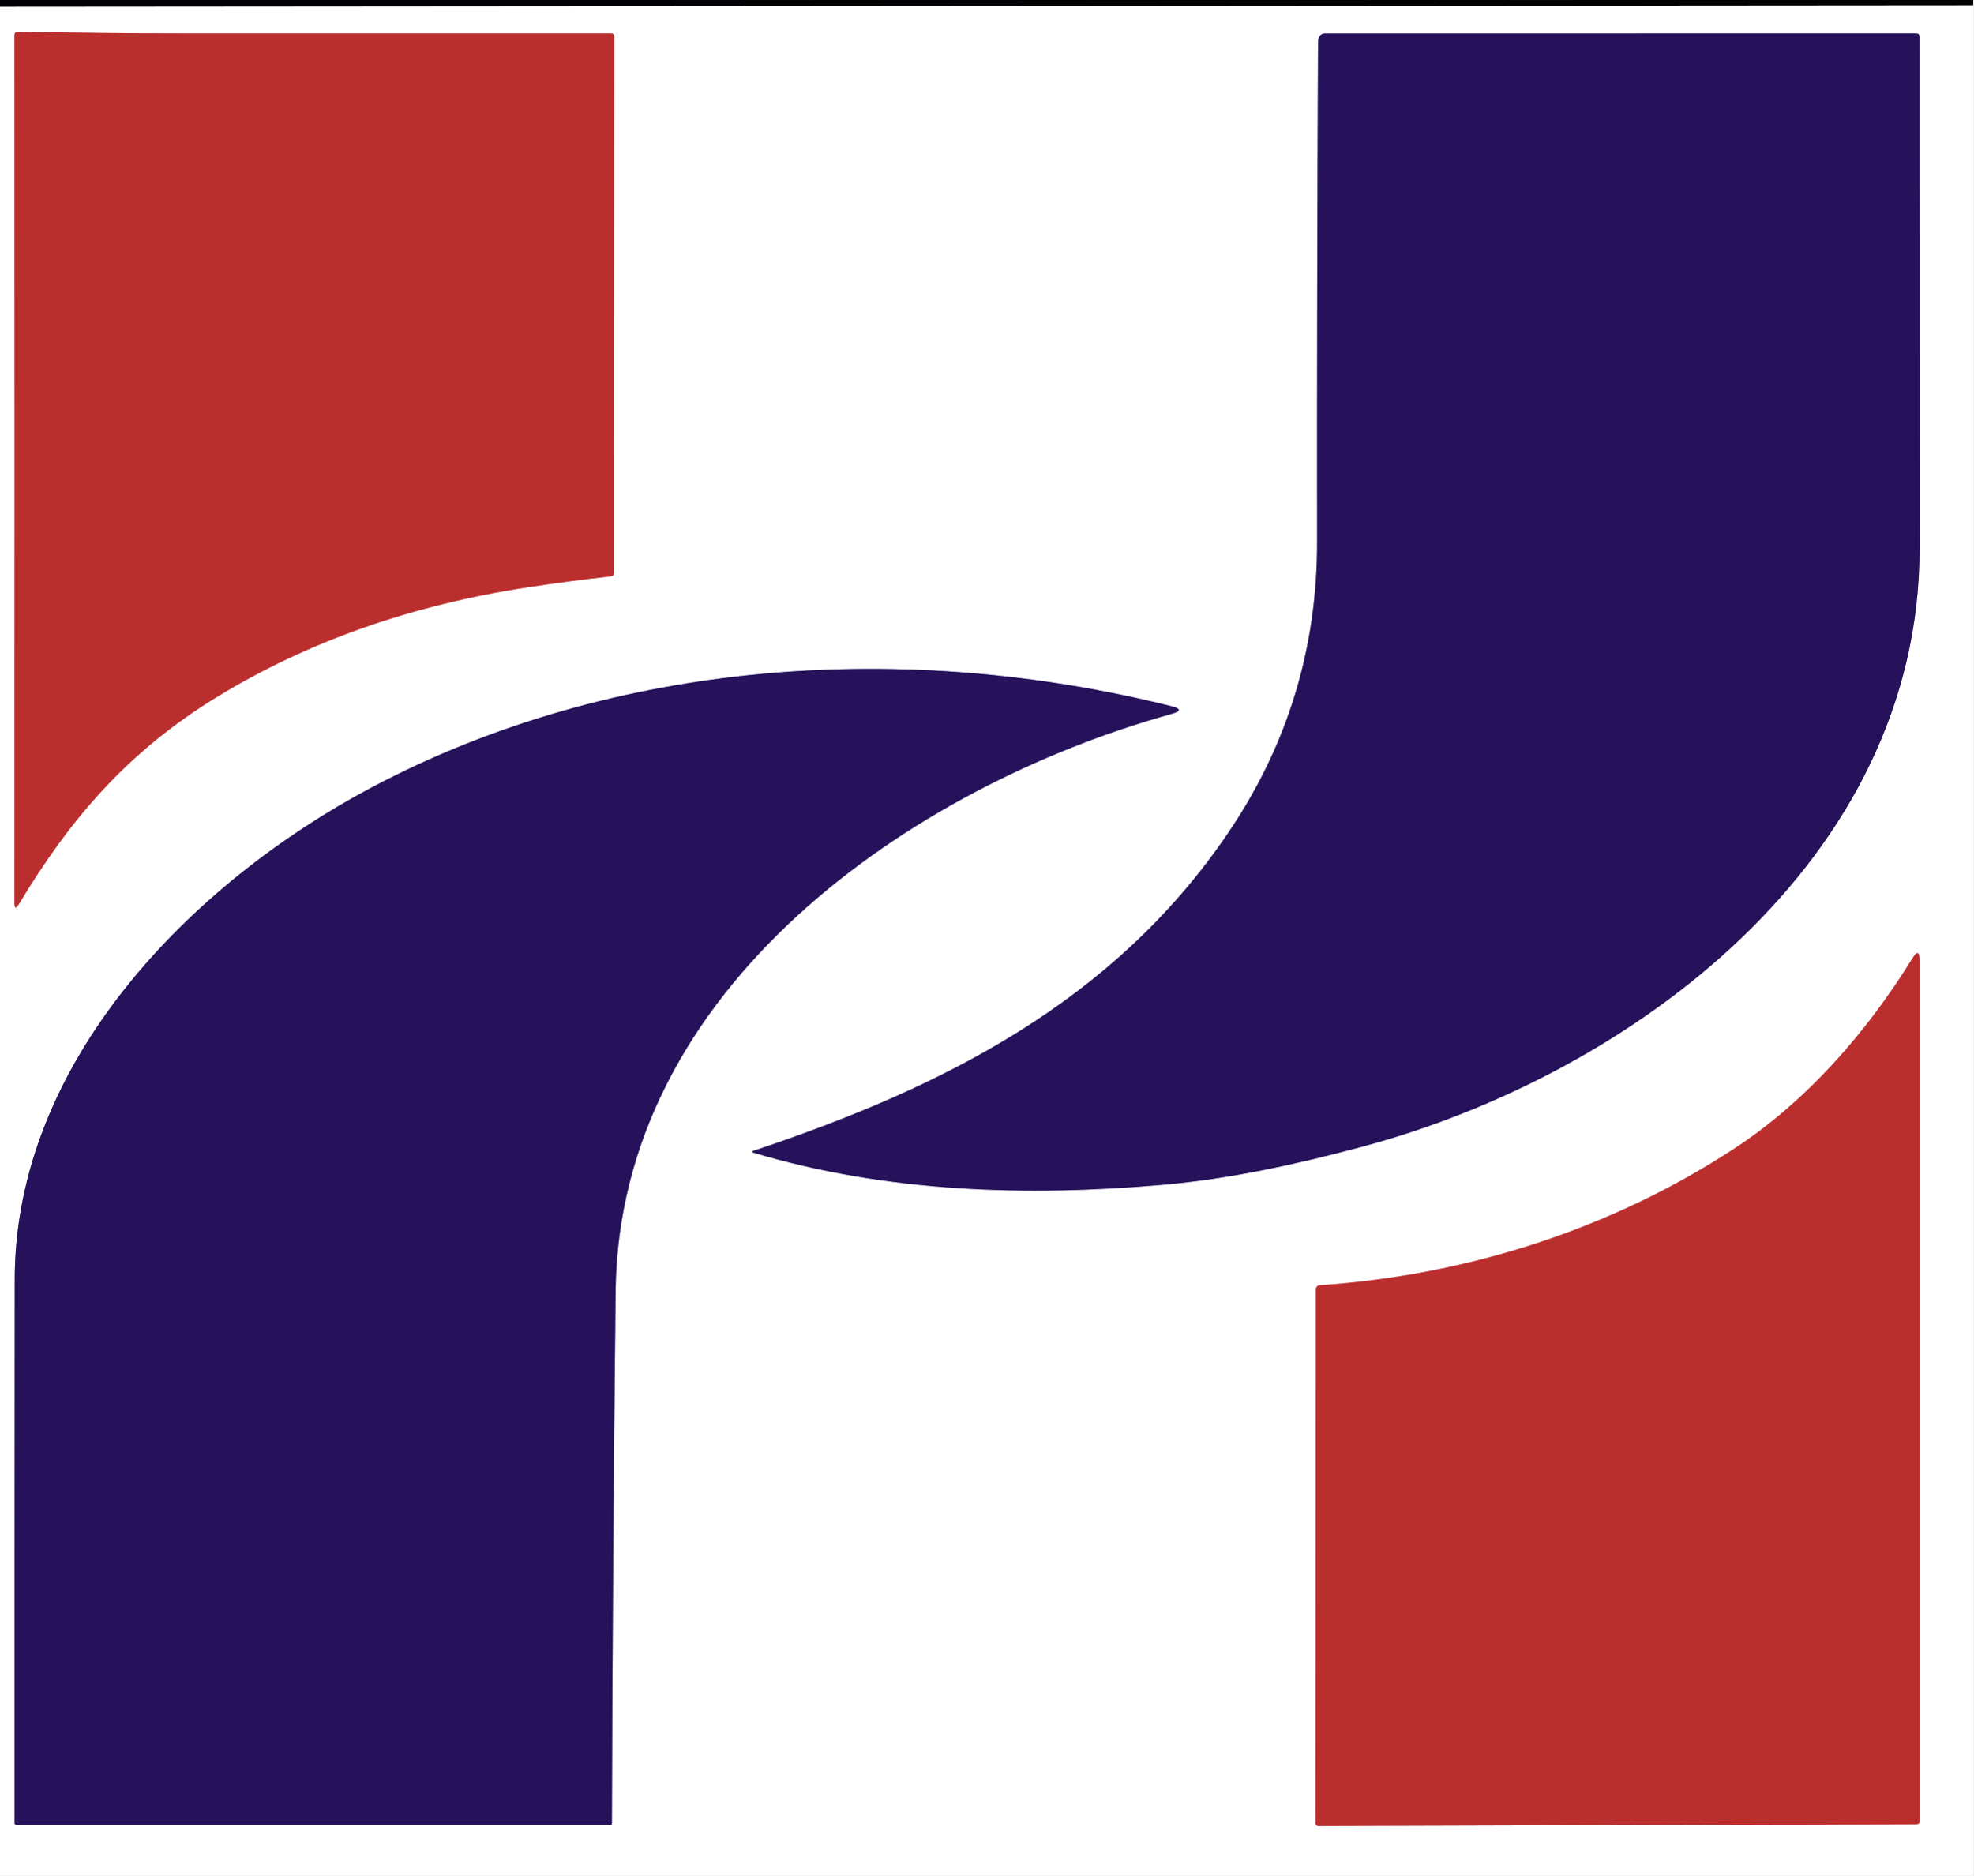
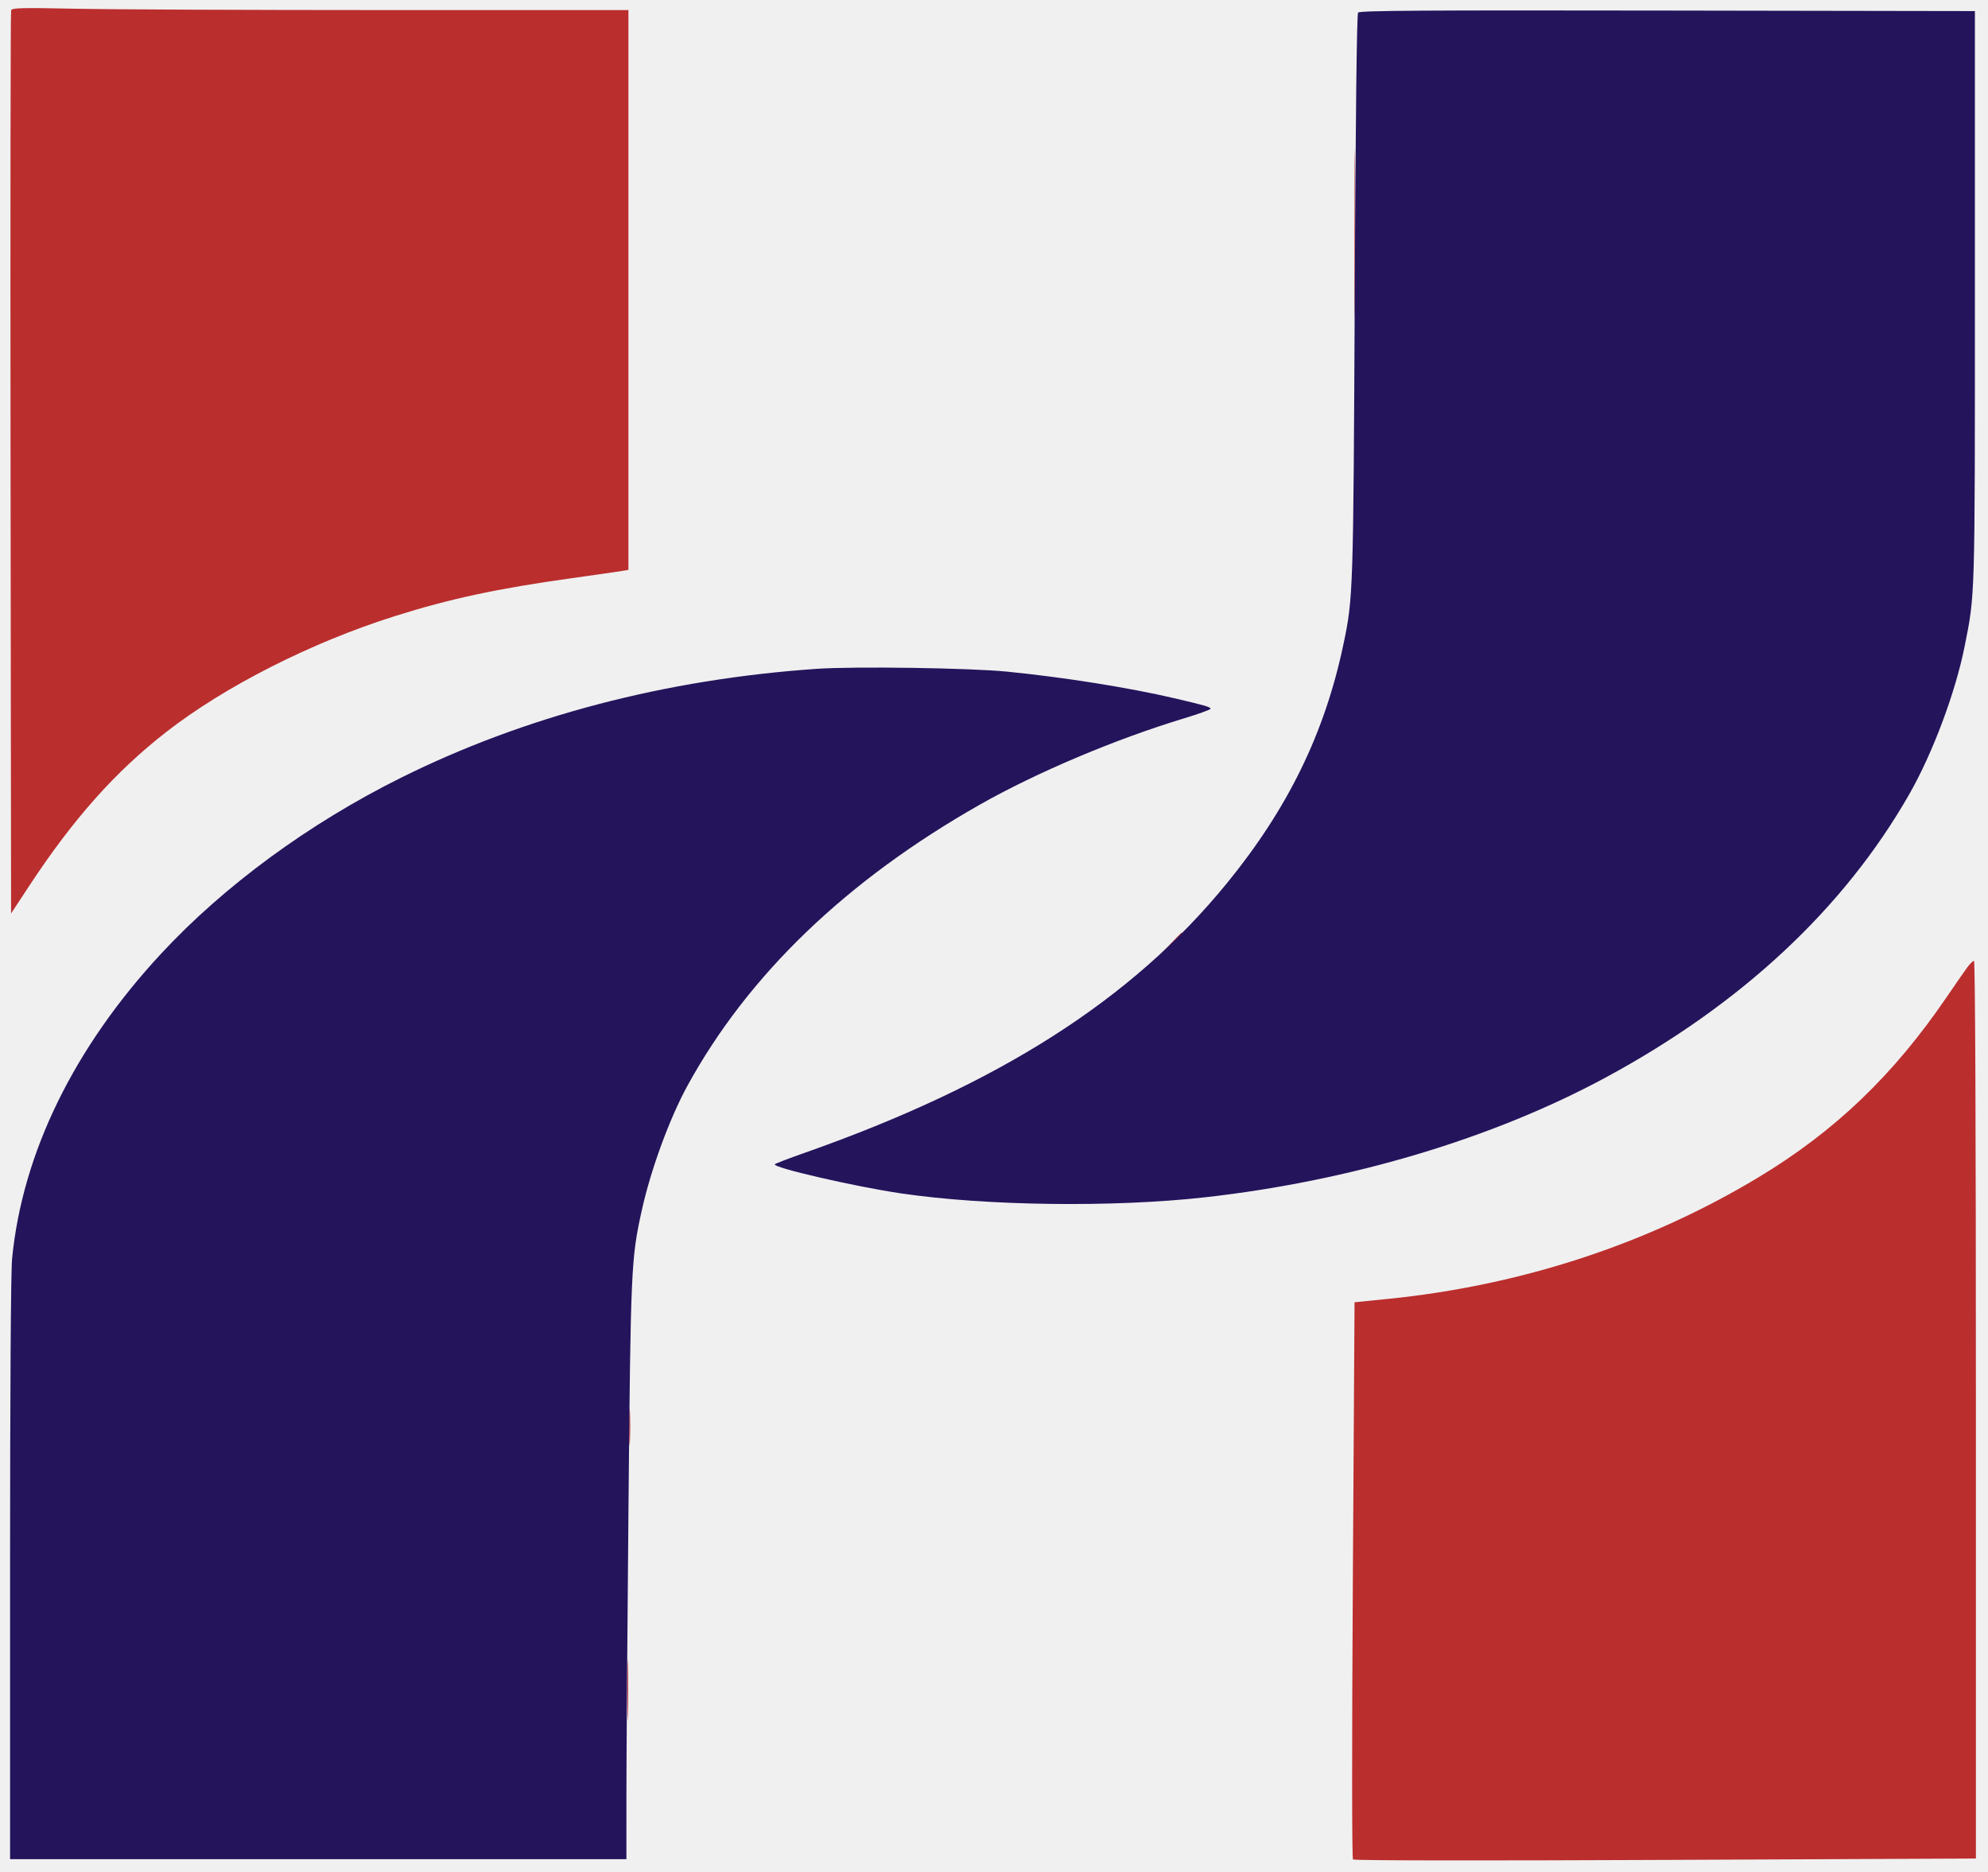
- <svg xmlns="http://www.w3.org/2000/svg" version="1.1" viewBox="0.00 0.00 303.00 288.00">
-   <g stroke-width="2.00" fill="none" stroke-linecap="butt">
-     <path stroke="#818182" vector-effect="non-scaling-stroke" d="   M 303.00 0.81   L 0.00 1.04" />
-     <path stroke="#dd9797" vector-effect="non-scaling-stroke" d="   M 29.00 5.13   Q 15.77 5.13 2.65 4.86   Q 2.45 4.86 2.31 5.08   Q 2.22 5.21 2.22 5.45   Q 2.25 71.97 2.22 138.67   Q 2.22 139.96 2.89 138.85   C 10.67 125.91 19.53 115.45 33.29 107.04   Q 54.15 94.28 81.15 90.17   Q 87.38 89.22 93.82 88.50   Q 94.29 88.45 94.29 87.97   L 94.32 5.60   Q 94.32 5.13 93.85 5.13   L 29.00 5.13" />
-     <path stroke="#9389ad" vector-effect="non-scaling-stroke" d="   M 202.57 5.70   Q 202.40 6.06 202.40 6.50   Q 202.21 44.87 202.25 83.25   Q 202.28 107.72 188.63 127.86   C 170.99 153.89 144.73 167.03 115.77 176.71   Q 115.24 176.88 115.78 177.04   C 136.07 183.09 157.56 183.78 178.53 181.95   C 188.83 181.05 198.95 178.83 208.98 176.15   C 250.38 165.13 294.77 132.21 294.76 84.25   Q 294.75 44.99 294.74 5.64   Q 294.74 5.13 294.24 5.13   L 203.46 5.14   Q 202.84 5.14 202.57 5.70" />
-     <path stroke="#9389ad" vector-effect="non-scaling-stroke" d="   M 94.53 198.25   C 95.04 151.72 139.84 120.77 179.90 109.63   Q 182.13 109.01 179.88 108.45   C 139.25 98.30 94.42 101.13 57.04 120.94   C 29.31 135.64 2.28 163.16 2.26 196.50   Q 2.23 238.27 2.24 279.96   Q 2.24 280.23 2.51 280.23   L 93.73 280.23   Q 93.96 280.23 93.96 280.00   Q 94.08 239.15 94.53 198.25" />
-     <path stroke="#dd9797" vector-effect="non-scaling-stroke" d="   M 266.26 176.43   C 247.26 188.84 225.17 195.85 202.62 197.38   A 0.60 0.60 0.0 0 0 202.06 197.98   L 202.01 279.97   Q 202.01 280.43 202.47 280.43   L 294.30 280.15   Q 294.75 280.15 294.75 279.70   L 294.75 147.47   Q 294.75 145.42 293.67 147.17   C 286.73 158.42 277.47 169.11 266.26 176.43" />
-   </g>
-   <path fill="#020204" d="   M 0.00 0.00   L 303.00 0.00   L 303.00 0.81   L 0.00 1.04   L 0.00 0.00   Z" />
-   <path fill="#ffffff" d="   M 303.00 0.81   L 303.00 288.00   L 0.00 288.00   L 0.00 1.04   L 303.00 0.81   Z   M 29.00 5.13   Q 15.77 5.13 2.65 4.86   Q 2.45 4.86 2.31 5.08   Q 2.22 5.21 2.22 5.45   Q 2.25 71.97 2.22 138.67   Q 2.22 139.96 2.89 138.85   C 10.67 125.91 19.53 115.45 33.29 107.04   Q 54.15 94.28 81.15 90.17   Q 87.38 89.22 93.82 88.50   Q 94.29 88.45 94.29 87.97   L 94.32 5.60   Q 94.32 5.13 93.85 5.13   L 29.00 5.13   Z   M 202.57 5.70   Q 202.40 6.06 202.40 6.50   Q 202.21 44.87 202.25 83.25   Q 202.28 107.72 188.63 127.86   C 170.99 153.89 144.73 167.03 115.77 176.71   Q 115.24 176.88 115.78 177.04   C 136.07 183.09 157.56 183.78 178.53 181.95   C 188.83 181.05 198.95 178.83 208.98 176.15   C 250.38 165.13 294.77 132.21 294.76 84.25   Q 294.75 44.99 294.74 5.64   Q 294.74 5.13 294.24 5.13   L 203.46 5.14   Q 202.84 5.14 202.57 5.70   Z   M 94.53 198.25   C 95.04 151.72 139.84 120.77 179.90 109.63   Q 182.13 109.01 179.88 108.45   C 139.25 98.30 94.42 101.13 57.04 120.94   C 29.31 135.64 2.28 163.16 2.26 196.50   Q 2.23 238.27 2.24 279.96   Q 2.24 280.23 2.51 280.23   L 93.73 280.23   Q 93.96 280.23 93.96 280.00   Q 94.08 239.15 94.53 198.25   Z   M 266.26 176.43   C 247.26 188.84 225.17 195.85 202.62 197.38   A 0.60 0.60 0.0 0 0 202.06 197.98   L 202.01 279.97   Q 202.01 280.43 202.47 280.43   L 294.30 280.15   Q 294.75 280.15 294.75 279.70   L 294.75 147.47   Q 294.75 145.42 293.67 147.17   C 286.73 158.42 277.47 169.11 266.26 176.43   Z" />
-   <path fill="#bb2e2e" d="   M 29.00 5.13   L 93.85 5.13   Q 94.32 5.13 94.32 5.60   L 94.29 87.97   Q 94.29 88.45 93.82 88.50   Q 87.38 89.22 81.15 90.17   Q 54.15 94.28 33.29 107.04   C 19.53 115.45 10.67 125.91 2.89 138.85   Q 2.22 139.96 2.22 138.67   Q 2.25 71.97 2.22 5.45   Q 2.22 5.21 2.31 5.08   Q 2.45 4.86 2.65 4.86   Q 15.77 5.13 29.00 5.13   Z" />
-   <path fill="#26125b" d="   M 202.57 5.70   Q 202.84 5.14 203.46 5.14   L 294.24 5.13   Q 294.74 5.13 294.74 5.64   Q 294.75 44.99 294.76 84.25   C 294.77 132.21 250.38 165.13 208.98 176.15   C 198.95 178.83 188.83 181.05 178.53 181.95   C 157.56 183.78 136.07 183.09 115.78 177.04   Q 115.24 176.88 115.77 176.71   C 144.73 167.03 170.99 153.89 188.63 127.86   Q 202.28 107.72 202.25 83.25   Q 202.21 44.87 202.40 6.50   Q 202.40 6.06 202.57 5.70   Z" />
-   <path fill="#26125b" d="   M 179.90 109.63   C 139.84 120.77 95.04 151.72 94.53 198.25   Q 94.08 239.15 93.96 280.00   Q 93.96 280.23 93.73 280.23   L 2.51 280.23   Q 2.24 280.23 2.24 279.96   Q 2.23 238.27 2.26 196.50   C 2.28 163.16 29.31 135.64 57.04 120.94   C 94.42 101.13 139.25 98.30 179.88 108.45   Q 182.13 109.01 179.90 109.63   Z" />
-   <path fill="#bb2e2e" d="   M 202.62 197.38   C 225.17 195.85 247.26 188.84 266.26 176.43   C 277.47 169.11 286.73 158.42 293.67 147.17   Q 294.75 145.42 294.75 147.47   L 294.75 279.70   Q 294.75 280.15 294.30 280.15   L 202.47 280.43   Q 202.01 280.43 202.01 279.97   L 202.06 197.98   A 0.60 0.60 0.0 0 1 202.62 197.38   Z" />
+ <svg xmlns="http://www.w3.org/2000/svg" width="987" height="929" viewBox="0 0 987 929" version="1.1">
+   <path d="M 5.524 5.089 C 5.229 5.865, 5.103 107.075, 5.244 230 L 5.500 453.500 14.371 440 C 36.305 406.621, 57.197 383.139, 82.500 363.426 C 111.666 340.704, 154.608 318.932, 196 305.882 C 223.445 297.229, 247.015 292.176, 284 287.017 C 295.825 285.368, 306.962 283.769, 308.750 283.464 L 312 282.909 312 143.955 L 312 5 190.663 5 C 123.928 5, 55.091 4.703, 37.693 4.339 C 10.949 3.780, 5.978 3.896, 5.524 5.089 M 672.473 116.500 C 672.473 153.900, 672.597 169.055, 672.750 150.177 C 672.902 131.299, 672.902 100.699, 672.749 82.177 C 672.597 63.655, 672.473 79.100, 672.473 116.500 M 581.462 468.250 L 576.500 473.500 581.750 468.538 C 586.628 463.926, 587.459 463, 586.712 463 C 586.554 463, 584.192 465.363, 581.462 468.250 M 976.714 480.250 C 975.400 482.038, 970.796 488.675, 966.483 495 C 939.983 533.855, 910.970 561.635, 873.017 584.495 C 818.058 617.597, 755.318 638.175, 689 644.848 L 672.500 646.509 671.661 784.365 C 671.156 867.279, 671.186 922.586, 671.734 923.134 C 672.281 923.681, 734.302 923.771, 826.823 923.358 L 981 922.671 981 699.835 C 981 559.911, 980.647 477, 980.051 477 C 979.529 477, 978.027 478.462, 976.714 480.250 M 312.400 708.500 C 312.401 716.750, 312.556 719.992, 312.744 715.704 C 312.932 711.417, 312.931 704.667, 312.742 700.704 C 312.552 696.742, 312.399 700.250, 312.400 708.500 M 311.432 839 C 311.432 852.475, 311.574 857.987, 311.747 851.250 C 311.920 844.513, 311.920 833.487, 311.747 826.750 C 311.574 820.013, 311.432 825.525, 311.432 839" stroke="none" fill="#bb2e2e" fill-rule="evenodd" />
+   <path d="M 674.260 6.247 C 673.625 7.051, 673.032 57.421, 672.604 146.781 C 671.897 294.589, 671.822 296.897, 666.954 320 C 657.694 363.953, 639.440 401.354, 609.119 438.500 C 561.890 496.359, 495.918 538.433, 399 572.503 C 391.575 575.113, 385.137 577.578, 384.693 577.981 C 382.991 579.527, 424.437 589.098, 447.500 592.486 C 489.638 598.675, 552.635 599.490, 598 594.432 C 670.533 586.344, 741.109 565.242, 797.408 534.806 C 864.594 498.486, 915.428 451.060, 947.798 394.500 C 959.499 374.056, 970.831 343.825, 975.412 320.833 C 980.601 294.794, 980.500 298.241, 980.500 147 L 980.500 5.500 827.875 5.247 C 706.519 5.045, 675.047 5.250, 674.260 6.247 M 405.500 332.045 C 330.514 337.210, 260.469 355.564, 199 386.154 C 153.392 408.851, 111.362 439.674, 80.058 473.383 C 36.731 520.038, 11.120 572.427, 6.009 624.856 C 5.383 631.284, 5 689.785, 5 779.106 L 5 923 158 923 L 311 923 311.004 890.750 C 311.006 873.013, 311.468 808.775, 312.030 748 C 313.126 629.516, 313.333 624.906, 318.605 601 C 323.080 580.707, 332.390 555.289, 341.312 539 C 371.478 483.931, 420.284 437.021, 486.500 399.452 C 514.777 383.409, 553.932 366.882, 588.250 356.505 C 595.263 354.384, 601 352.296, 601 351.863 C 601 350.991, 598.375 350.229, 583 346.637 C 560.351 341.346, 528.400 336.264, 500 333.435 C 481.522 331.595, 424.266 330.752, 405.500 332.045" stroke="none" fill="#24145c" fill-rule="evenodd" />
</svg>
